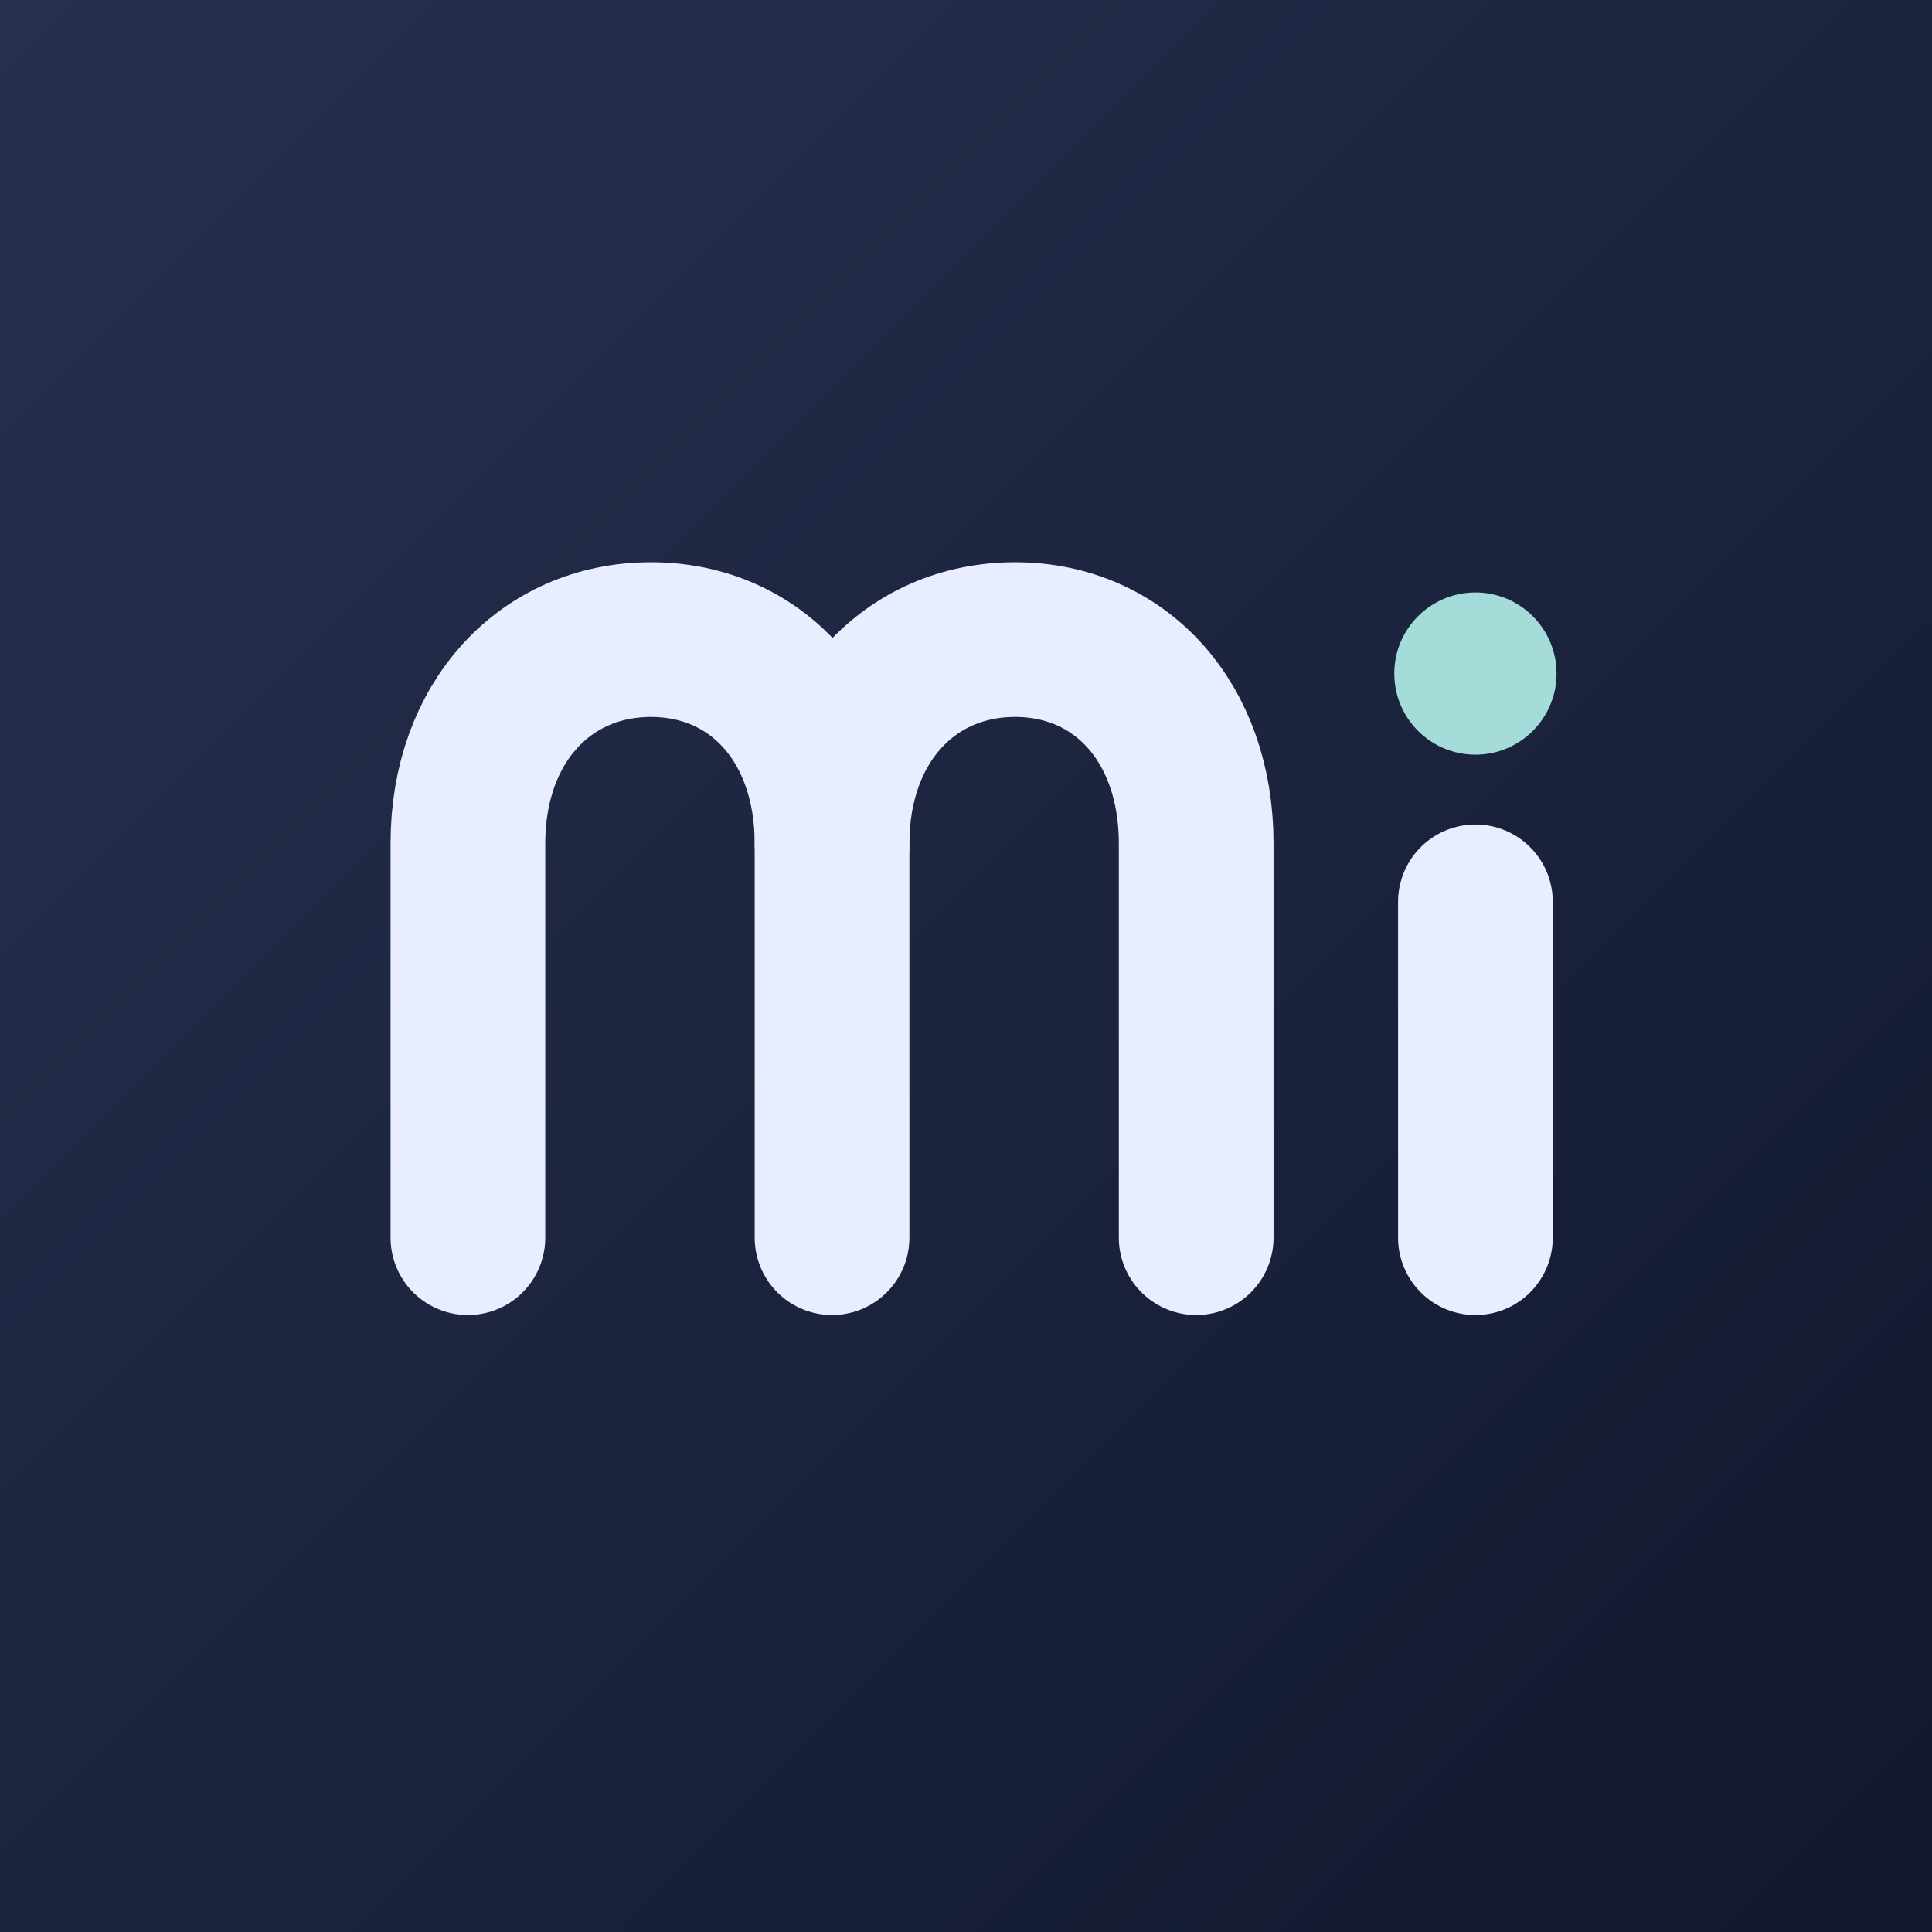
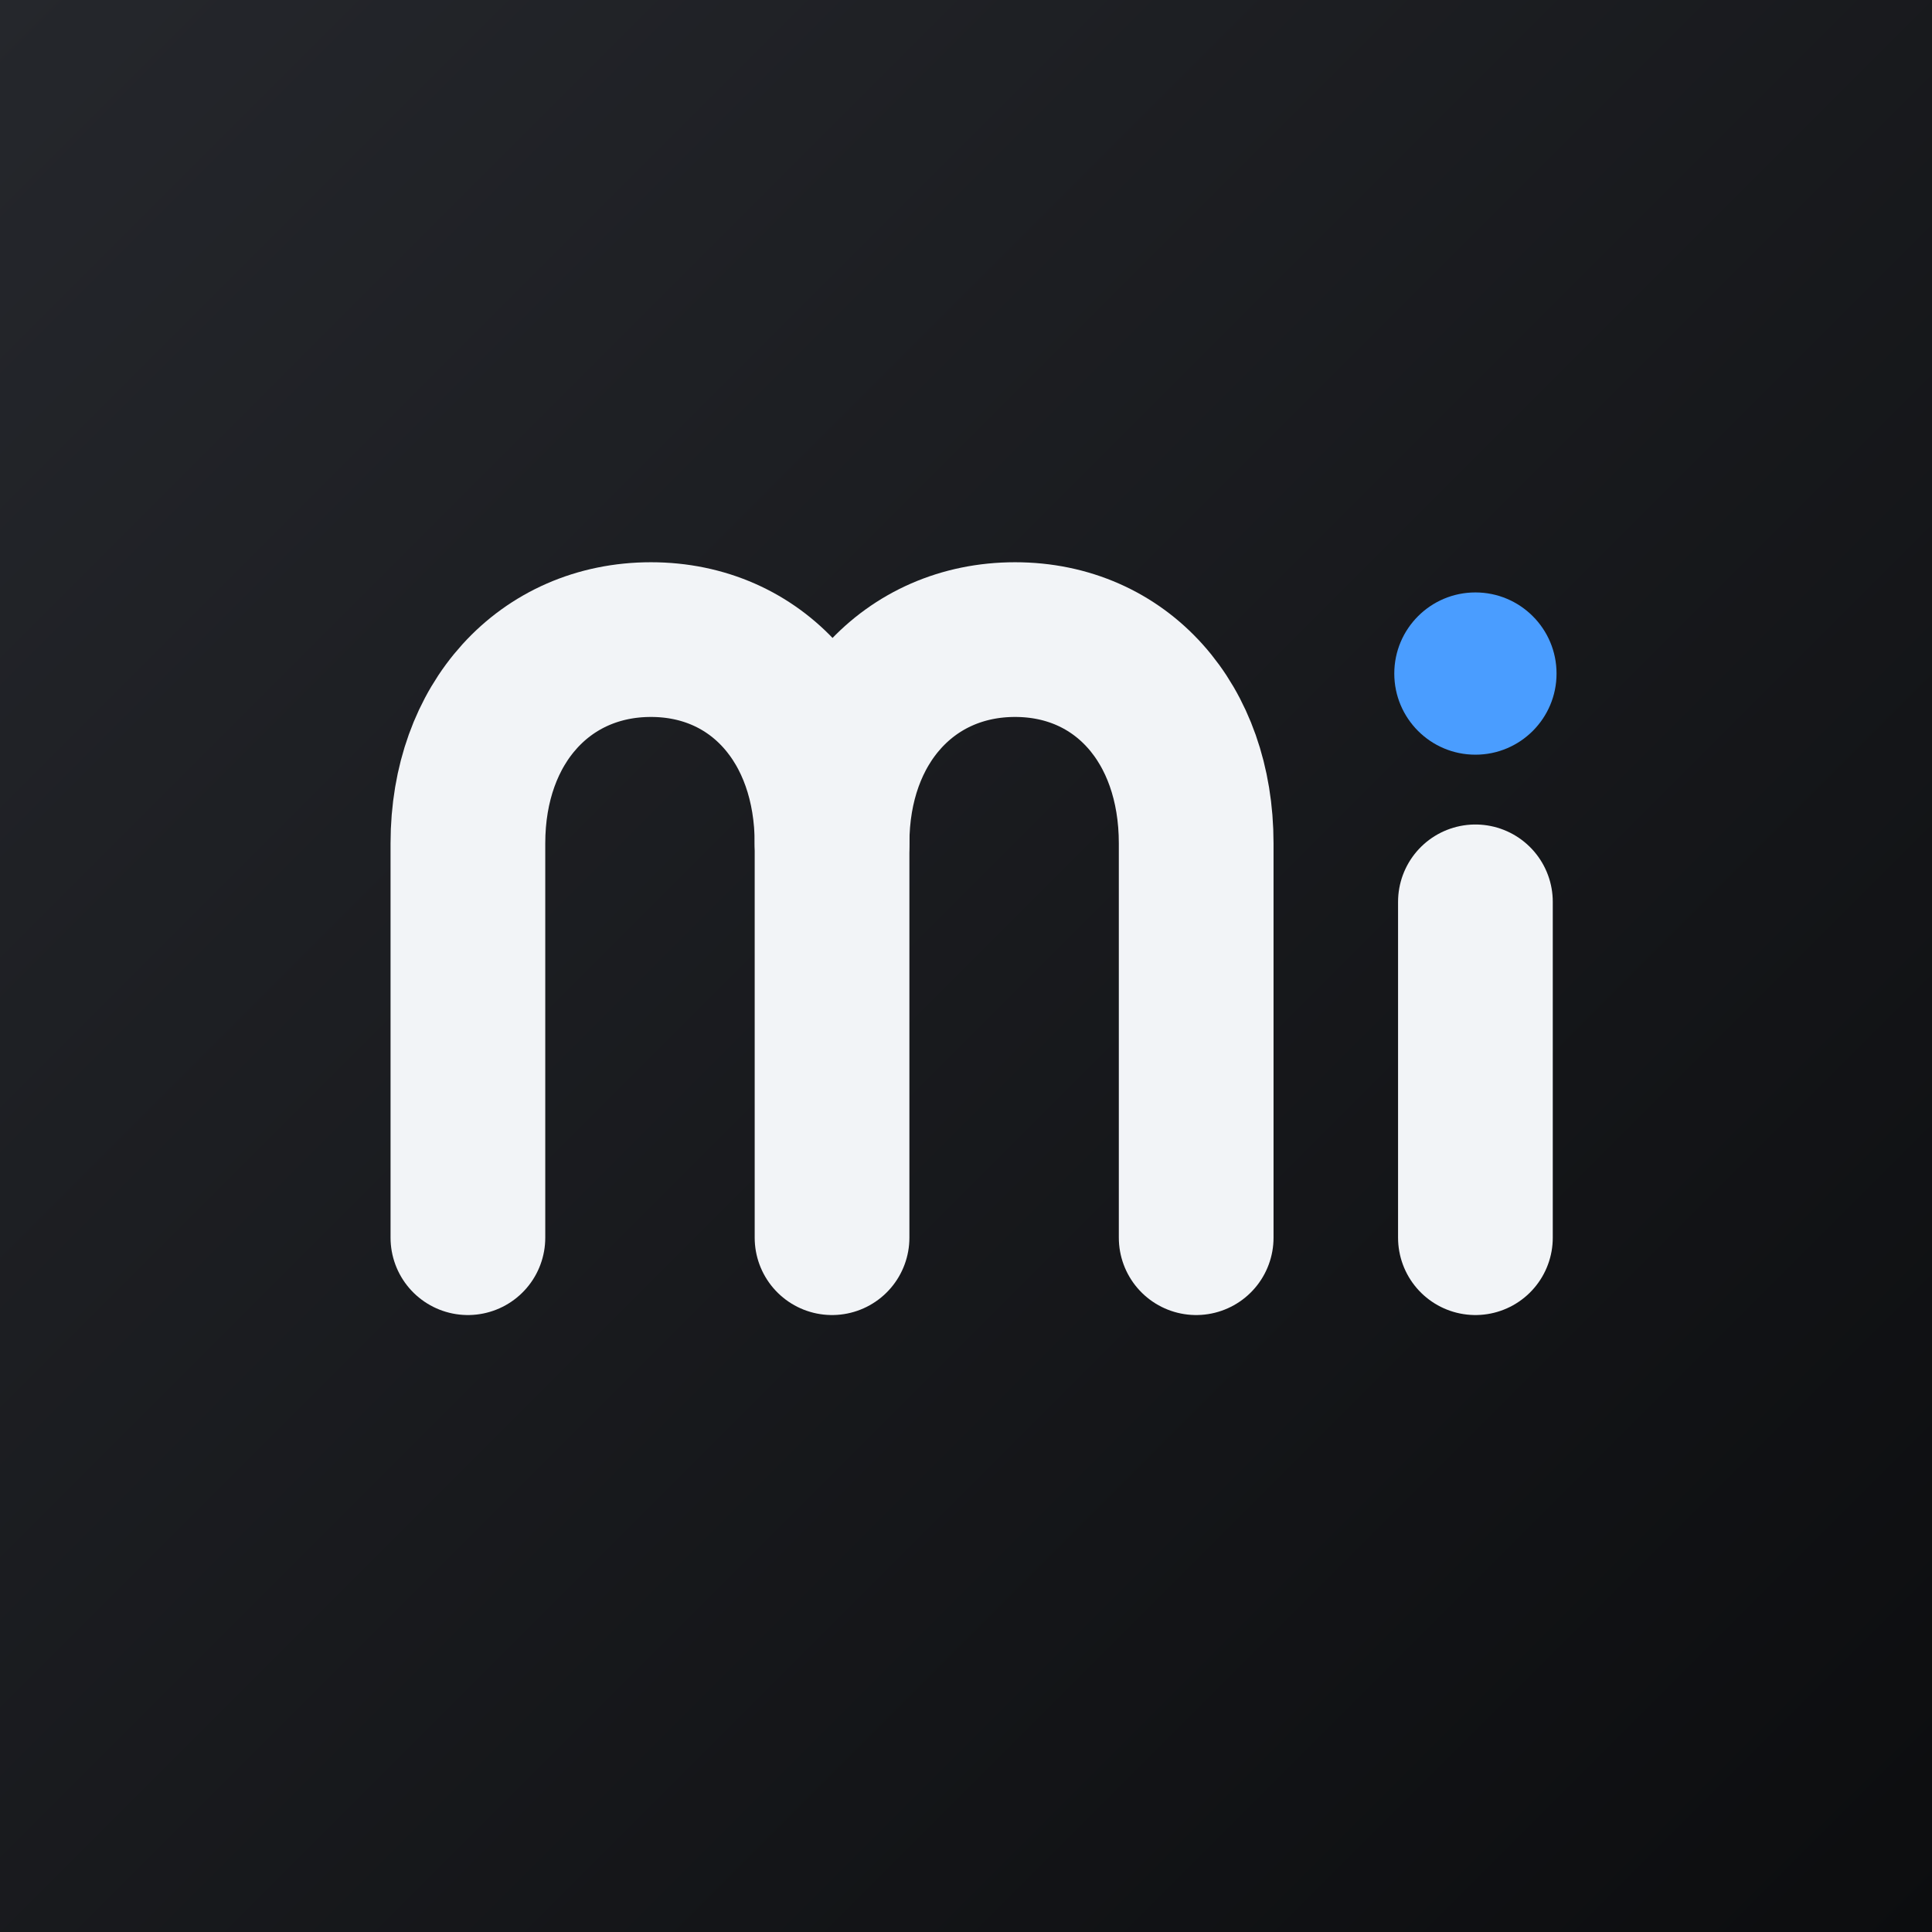
<svg xmlns="http://www.w3.org/2000/svg" width="1024" height="1024" viewBox="0 0 1024 1024">
  <defs>
    <linearGradient id="background" x1="0" y1="0" x2="1" y2="1">
-       <stop offset="0" stop-color="#27314F" />
-       <stop offset="1" stop-color="#11172E" />
+       <stop offset="0" stop-color="#25272C" />
+       <stop offset="1" stop-color="#0C0D0F" />
    </linearGradient>
  </defs>
  <rect width="1024" height="1024" fill="url(#background)" />
-   <g fill="none" stroke="#E8EDFF" stroke-width="82" stroke-linecap="round" stroke-linejoin="round">
+   <g fill="none" stroke="#F2F4F7" stroke-width="82" stroke-linecap="round" stroke-linejoin="round">
    <path d="M248 656V447c0-64 41-108 97-108s96 44 96 108v209" />
    <path d="M441 447c0-64 41-108 97-108s96 44 96 108v209" />
    <path d="M782 478v178" />
  </g>
-   <circle cx="782" cy="357" r="43" fill="#A3DCD9" />
+   <circle cx="782" cy="357" r="43" fill="#4A9DFF" />
</svg>
